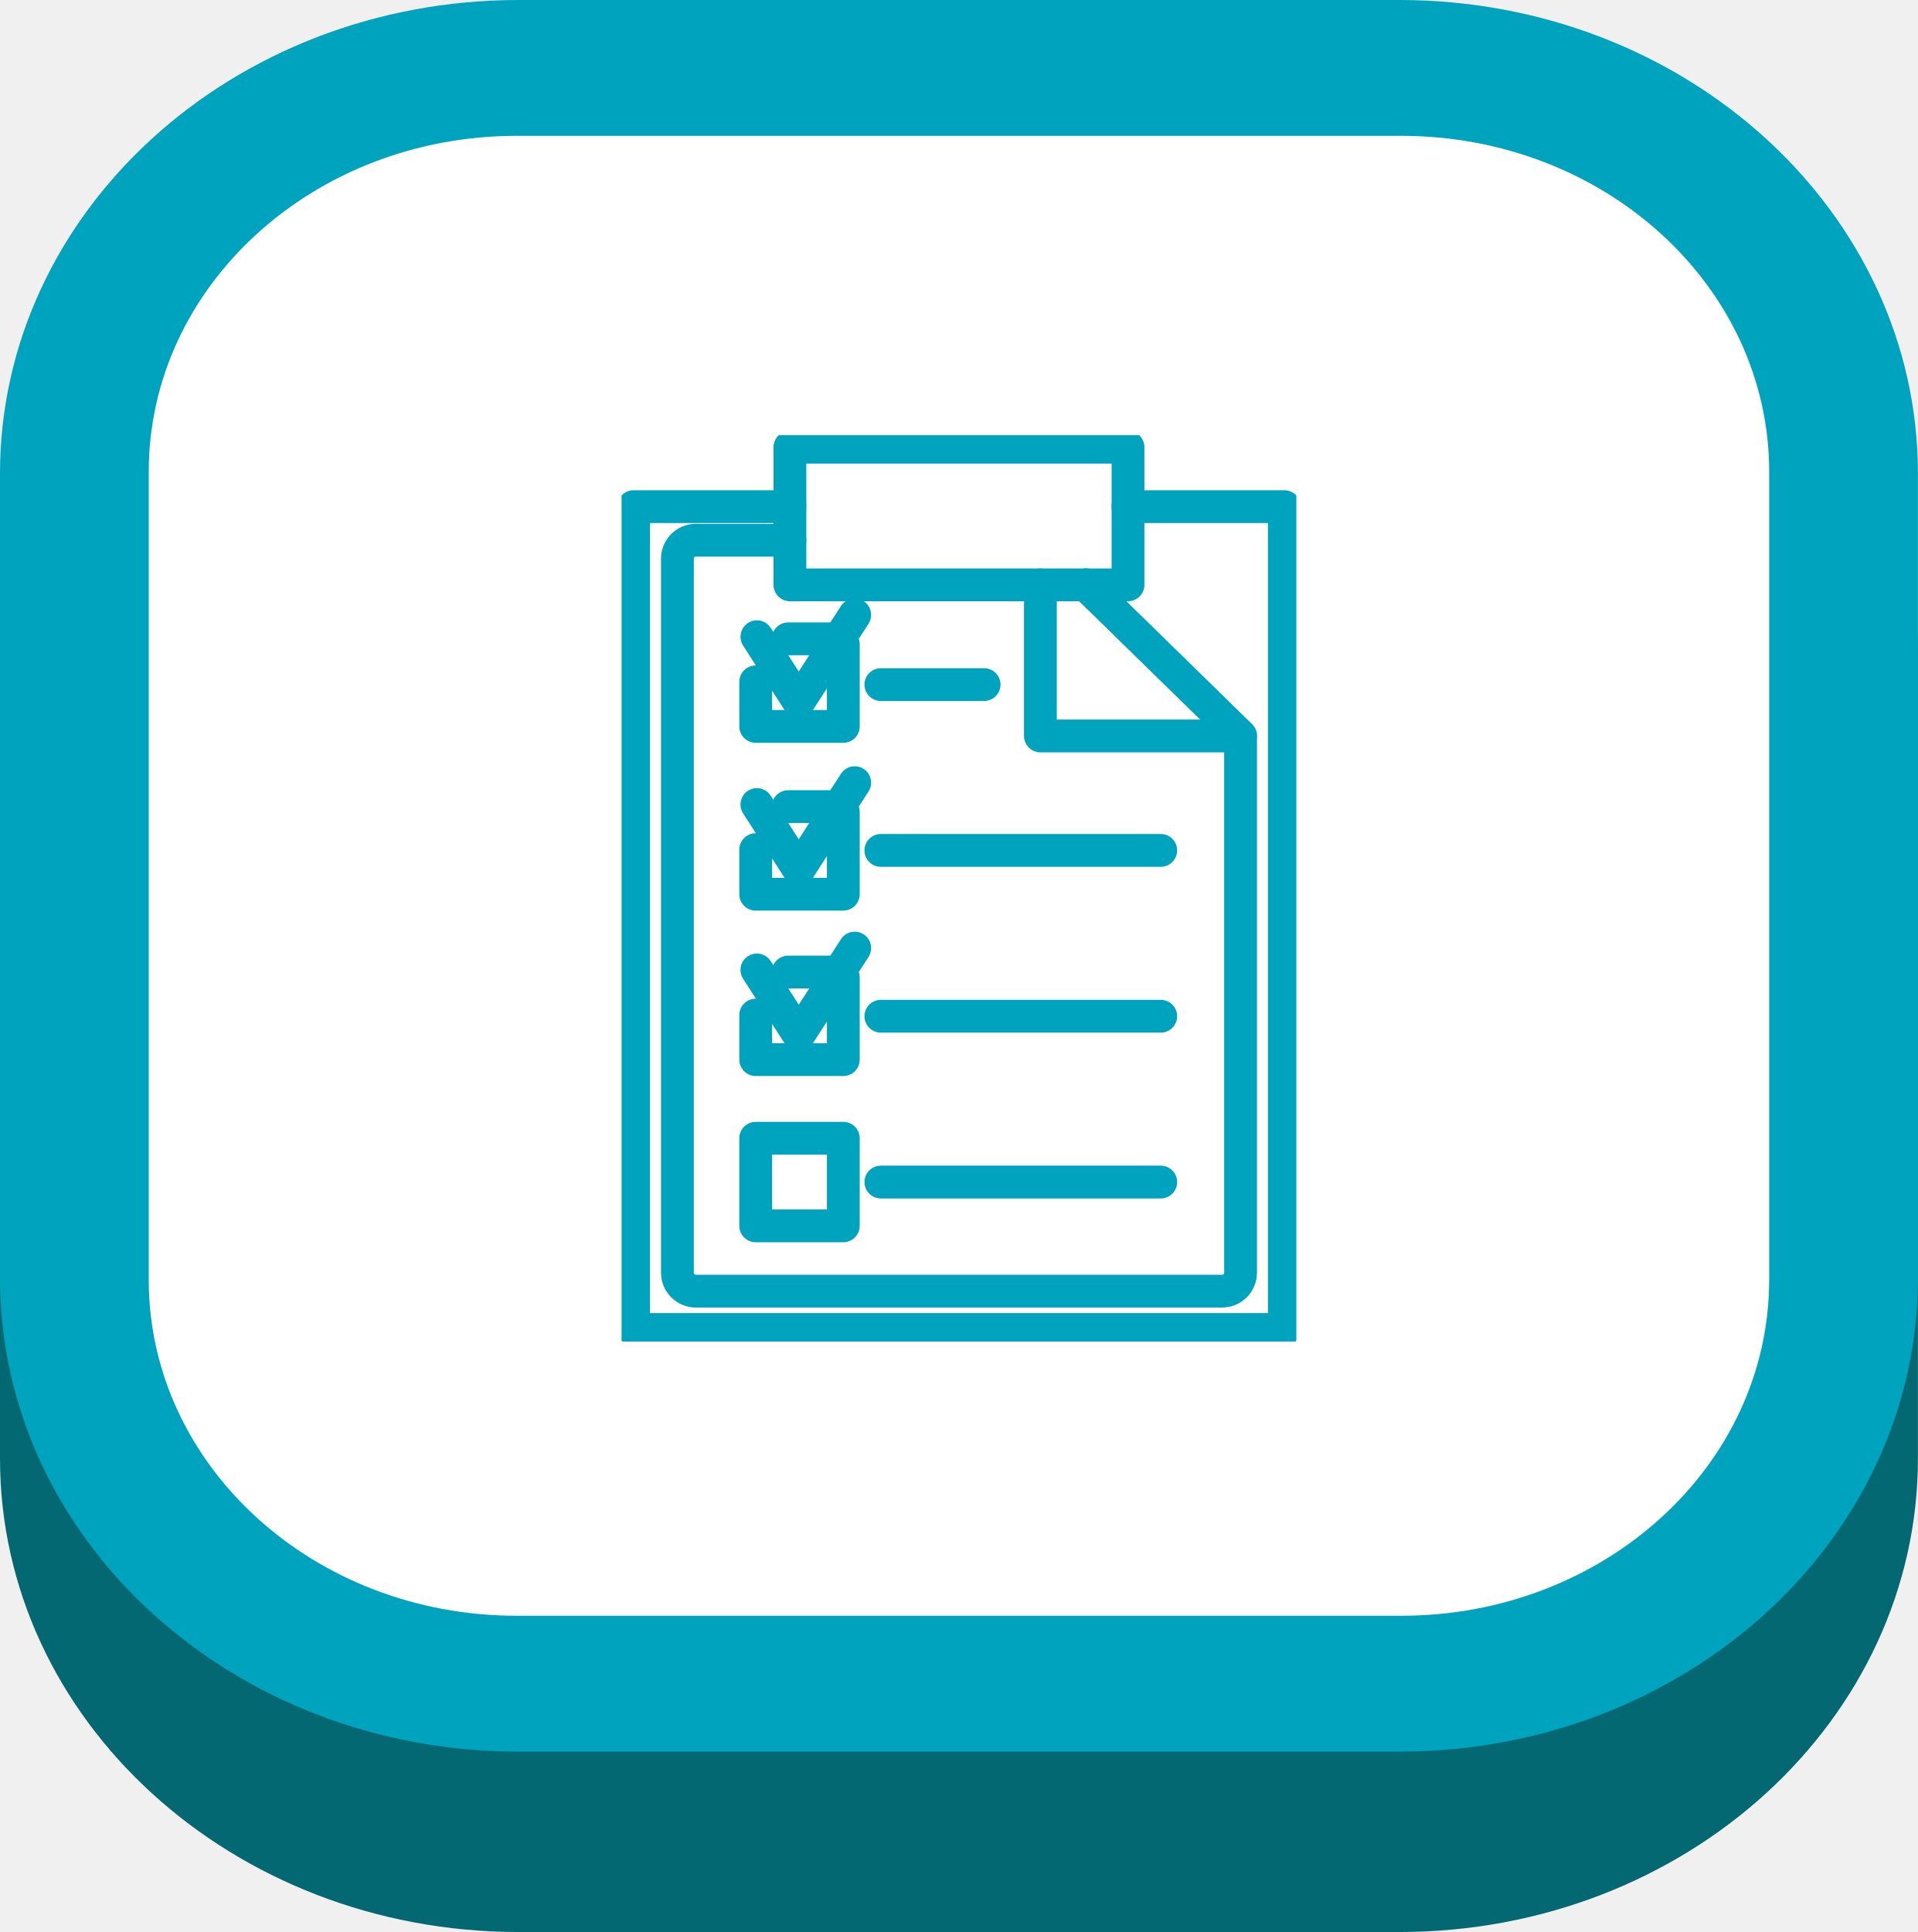
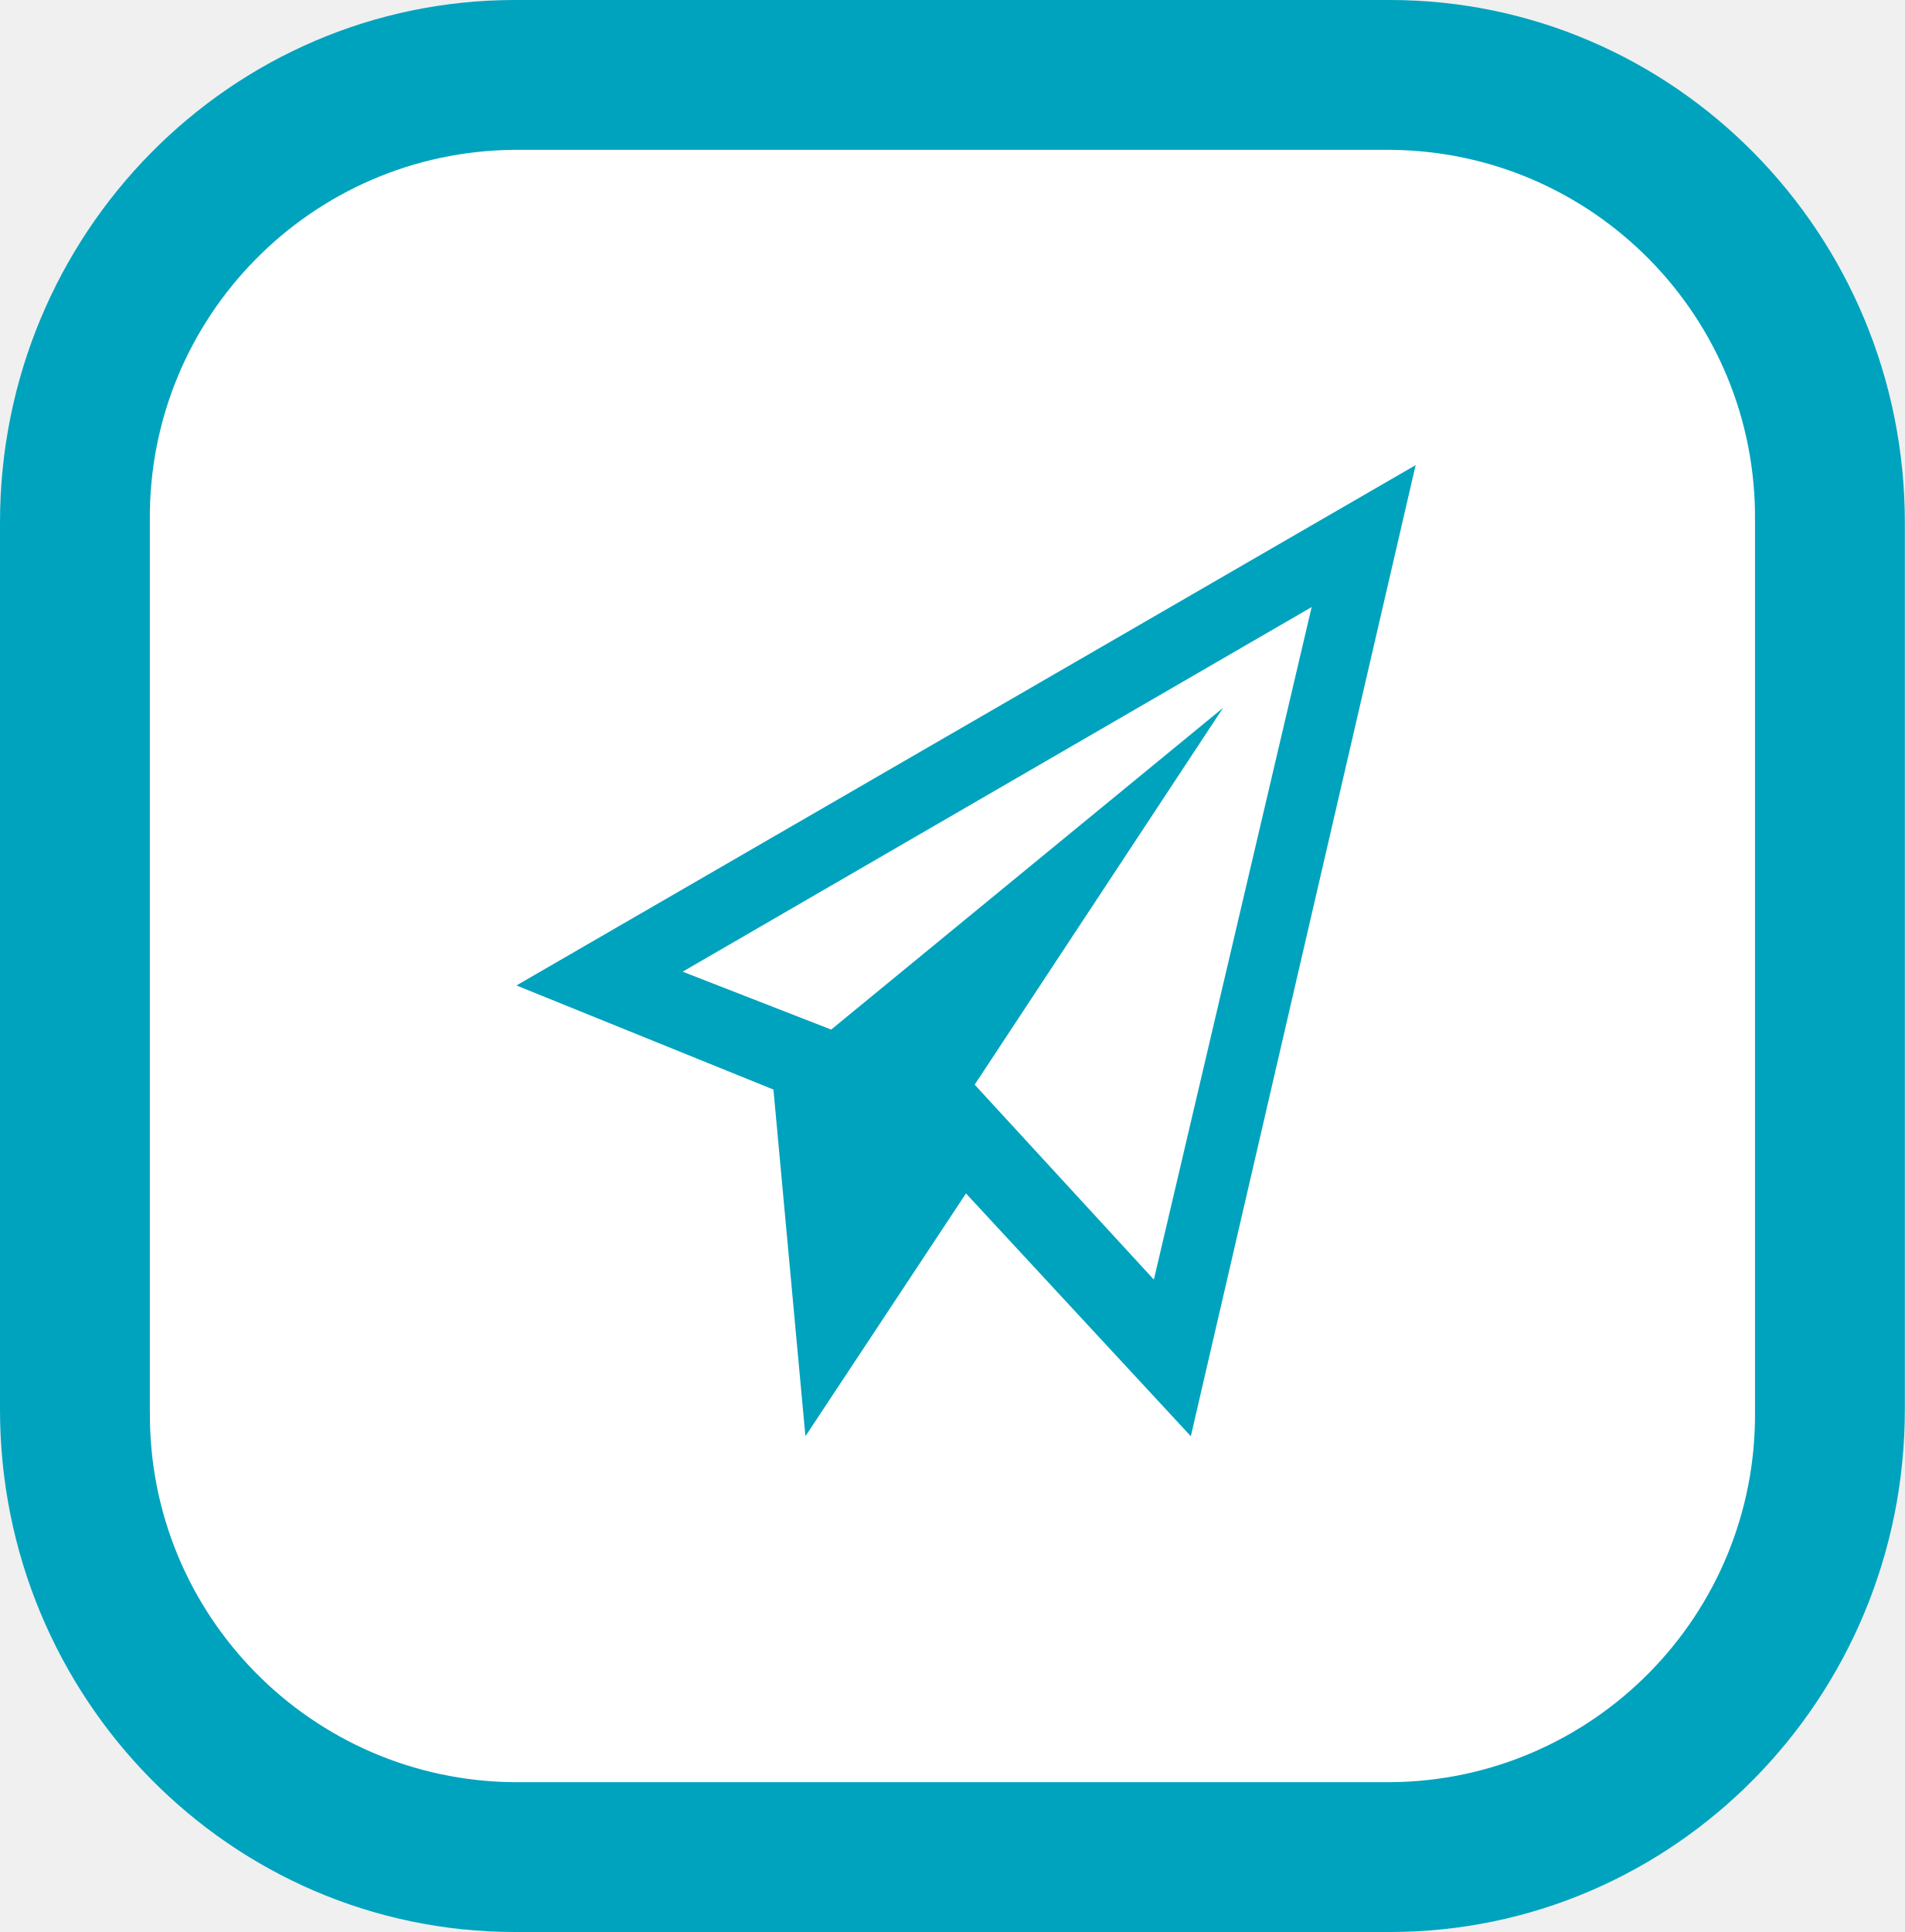
- <svg xmlns="http://www.w3.org/2000/svg" width="190" height="191.385" viewBox="0 0 190 191.385">
-   <defs>
-     <clipPath id="clip-path">
-       <rect id="Rectángulo_56256" data-name="Rectángulo 56256" width="190" height="191.385" fill="none" />
-     </clipPath>
-     <clipPath id="clip-path-2">
-       <rect id="Rectángulo_56266" data-name="Rectángulo 56266" width="66.847" height="89.782" fill="none" stroke="#00a3be" stroke-width="1" />
-     </clipPath>
-   </defs>
-   <g id="Grupo_181409" data-name="Grupo 181409" transform="translate(-390 -911)">
-     <g id="Grupo_181041" data-name="Grupo 181041" transform="translate(390 911)">
-       <g id="Grupo_181032" data-name="Grupo 181032" clip-path="url(#clip-path)">
-         <path id="Trazado_209376" data-name="Trazado 209376" d="M51.376,223.6h87.248C167,223.6,190,202.592,190,176.679V97c0-25.913-23-46.918-51.376-46.918H51.376C23,50.083,0,71.089,0,97v79.678C0,202.592,23,223.6,51.376,223.6" transform="translate(0 -32.213)" fill="#036872" />
-         <path id="Trazado_209377" data-name="Trazado 209377" d="M51.376,173.515h87.248C167,173.515,190,152.509,190,126.6V46.918C190,21.006,167,0,138.624,0H51.376C23,0,0,21.006,0,46.918V126.6c0,25.912,23,46.918,51.376,46.918" transform="translate(0)" fill="#00a3be" />
-         <path id="Trazado_209378" data-name="Trazado 209378" d="M198.244,151.038V70.994c0-18.379-16.315-33.279-36.441-33.279H74.155c-20.126,0-36.441,14.9-36.441,33.279v80.044c0,18.379,16.315,33.279,36.441,33.279H161.8c20.126,0,36.441-14.9,36.441-33.279" transform="translate(-22.979 -24.258)" fill="#fff" />
-       </g>
-     </g>
-     <g id="Grupo_181050" data-name="Grupo 181050" transform="translate(451.576 954.109)">
-       <path id="Trazado_209396" data-name="Trazado 209396" d="M61.13,20.231,76.438,35.2H56.613V20.231" transform="translate(-15.121 -5.404)" fill="none" stroke="#00a3be" stroke-linecap="round" stroke-linejoin="round" stroke-width="3.248" />
-       <g id="Grupo_181049" data-name="Grupo 181049" transform="translate(0 0)">
-         <g id="Grupo_181048" data-name="Grupo 181048" clip-path="url(#clip-path-2)">
-           <path id="Trazado_209397" data-name="Trazado 209397" d="M18.692,14.2h-9.3a1.825,1.825,0,0,0-1.845,1.8V86.786a1.825,1.825,0,0,0,1.845,1.8h52.1a1.825,1.825,0,0,0,1.844-1.8V33.59L48.024,18.622" transform="translate(-2.015 -3.794)" fill="none" stroke="#00a3be" stroke-linecap="round" stroke-linejoin="round" stroke-width="3.248" />
-           <line id="Línea_651" data-name="Línea 651" x1="27.729" transform="translate(25.685 73.986)" fill="none" stroke="#00a3be" stroke-linecap="round" stroke-linejoin="round" stroke-width="3.248" />
-           <line id="Línea_652" data-name="Línea 652" x1="27.729" transform="translate(25.685 57.56)" fill="none" stroke="#00a3be" stroke-linecap="round" stroke-linejoin="round" stroke-width="3.248" />
-           <line id="Línea_653" data-name="Línea 653" x1="27.729" transform="translate(25.685 41.133)" fill="none" stroke="#00a3be" stroke-linecap="round" stroke-linejoin="round" stroke-width="3.248" />
-           <line id="Línea_654" data-name="Línea 654" x1="10.227" transform="translate(25.686 24.707)" fill="none" stroke="#00a3be" stroke-linecap="round" stroke-linejoin="round" stroke-width="3.248" />
-           <rect id="Rectángulo_56264" data-name="Rectángulo 56264" width="8.678" height="8.678" transform="translate(13.288 69.647)" fill="none" stroke="#00a3be" stroke-linecap="round" stroke-linejoin="round" stroke-width="3.248" />
-           <path id="Trazado_209398" data-name="Trazado 209398" d="M26.809,50.943v8.136H18.13V54.662" transform="translate(-4.842 -13.606)" fill="none" stroke="#00a3be" stroke-linecap="round" stroke-linejoin="round" stroke-width="3.248" />
-           <line id="Línea_655" data-name="Línea 655" x2="5.061" transform="translate(16.507 36.794)" fill="none" stroke="#00a3be" stroke-linecap="round" stroke-linejoin="round" stroke-width="3.248" />
-           <path id="Trazado_209399" data-name="Trazado 209399" d="M18.291,49.13l4.144,6.446,5.547-8.61" transform="translate(-4.885 -12.544)" fill="none" stroke="#00a3be" stroke-linecap="round" stroke-linejoin="round" stroke-width="3.248" />
-           <path id="Trazado_209400" data-name="Trazado 209400" d="M26.809,73.3v8.136H18.13V77.022" transform="translate(-4.842 -19.578)" fill="none" stroke="#00a3be" stroke-linecap="round" stroke-linejoin="round" stroke-width="3.248" />
-           <line id="Línea_656" data-name="Línea 656" x2="5.061" transform="translate(16.507 53.182)" fill="none" stroke="#00a3be" stroke-linecap="round" stroke-linejoin="round" stroke-width="3.248" />
-           <path id="Trazado_209401" data-name="Trazado 209401" d="M18.291,71.489l4.144,6.446,5.547-8.61" transform="translate(-4.885 -18.516)" fill="none" stroke="#00a3be" stroke-linecap="round" stroke-linejoin="round" stroke-width="3.248" />
-           <path id="Trazado_209402" data-name="Trazado 209402" d="M26.809,28.266V36.4H18.13V31.985" transform="translate(-4.842 -7.55)" fill="none" stroke="#00a3be" stroke-linecap="round" stroke-linejoin="round" stroke-width="3.248" />
-           <line id="Línea_657" data-name="Línea 657" x2="5.061" transform="translate(16.507 20.174)" fill="none" stroke="#00a3be" stroke-linecap="round" stroke-linejoin="round" stroke-width="3.248" />
-           <path id="Trazado_209403" data-name="Trazado 209403" d="M18.291,26.452,22.435,32.9l5.547-8.61" transform="translate(-4.885 -6.487)" fill="none" stroke="#00a3be" stroke-linecap="round" stroke-linejoin="round" stroke-width="3.248" />
-           <path id="Trazado_209404" data-name="Trazado 209404" d="M50.6,9.659H66.091V91.172H1.625V9.659H17.111" transform="translate(-0.434 -2.58)" fill="none" stroke="#00a3be" stroke-linecap="round" stroke-linejoin="round" stroke-width="3.248" />
-           <rect id="Rectángulo_56265" data-name="Rectángulo 56265" width="33.493" height="13.637" transform="translate(16.677 1.19)" fill="none" stroke="#00a3be" stroke-linecap="round" stroke-linejoin="round" stroke-width="3.248" />
-         </g>
-       </g>
-     </g>
+ <svg xmlns="http://www.w3.org/2000/svg" width="140" height="142" viewBox="0 0 140 142">
+   <g id="Grupo_181588" data-name="Grupo 181588" transform="translate(-705 -672)">
+     <path id="Trazado_209374" data-name="Trazado 209374" d="M102.144,142H37.856C16.948,142,0,124.809,0,103.6V38.4C0,17.191,16.948,0,37.856,0h64.288C123.051,0,140,17.191,140,38.4V103.6c0,21.206-16.949,38.4-37.856,38.4" transform="translate(705 672)" fill="#00a3be" />
+     <path id="Trazado_209375" data-name="Trazado 209375" d="M37.715,130.455V64.95A27.01,27.01,0,0,1,64.5,37.715h64.414A27.01,27.01,0,0,1,155.69,64.95v65.506a27.01,27.01,0,0,1-26.781,27.235H64.5a27.01,27.01,0,0,1-26.781-27.235" transform="translate(678.298 645.298)" fill="#fff" />
+     <path id="Icon_ionic-md-paper-plane" data-name="Icon ionic-md-paper-plane" d="M3.375,41.619l18.889,7.652,2.351,25.479,11.8-17.844L52.941,74.751,69.464,3.375Zm46.85,21.619L37.055,48.911,55.309,21.219l-28.8,23.643L15.592,40.607l46.23-26.8Z" transform="translate(739.581 702.811)" fill="#00a3be" />
  </g>
</svg>
